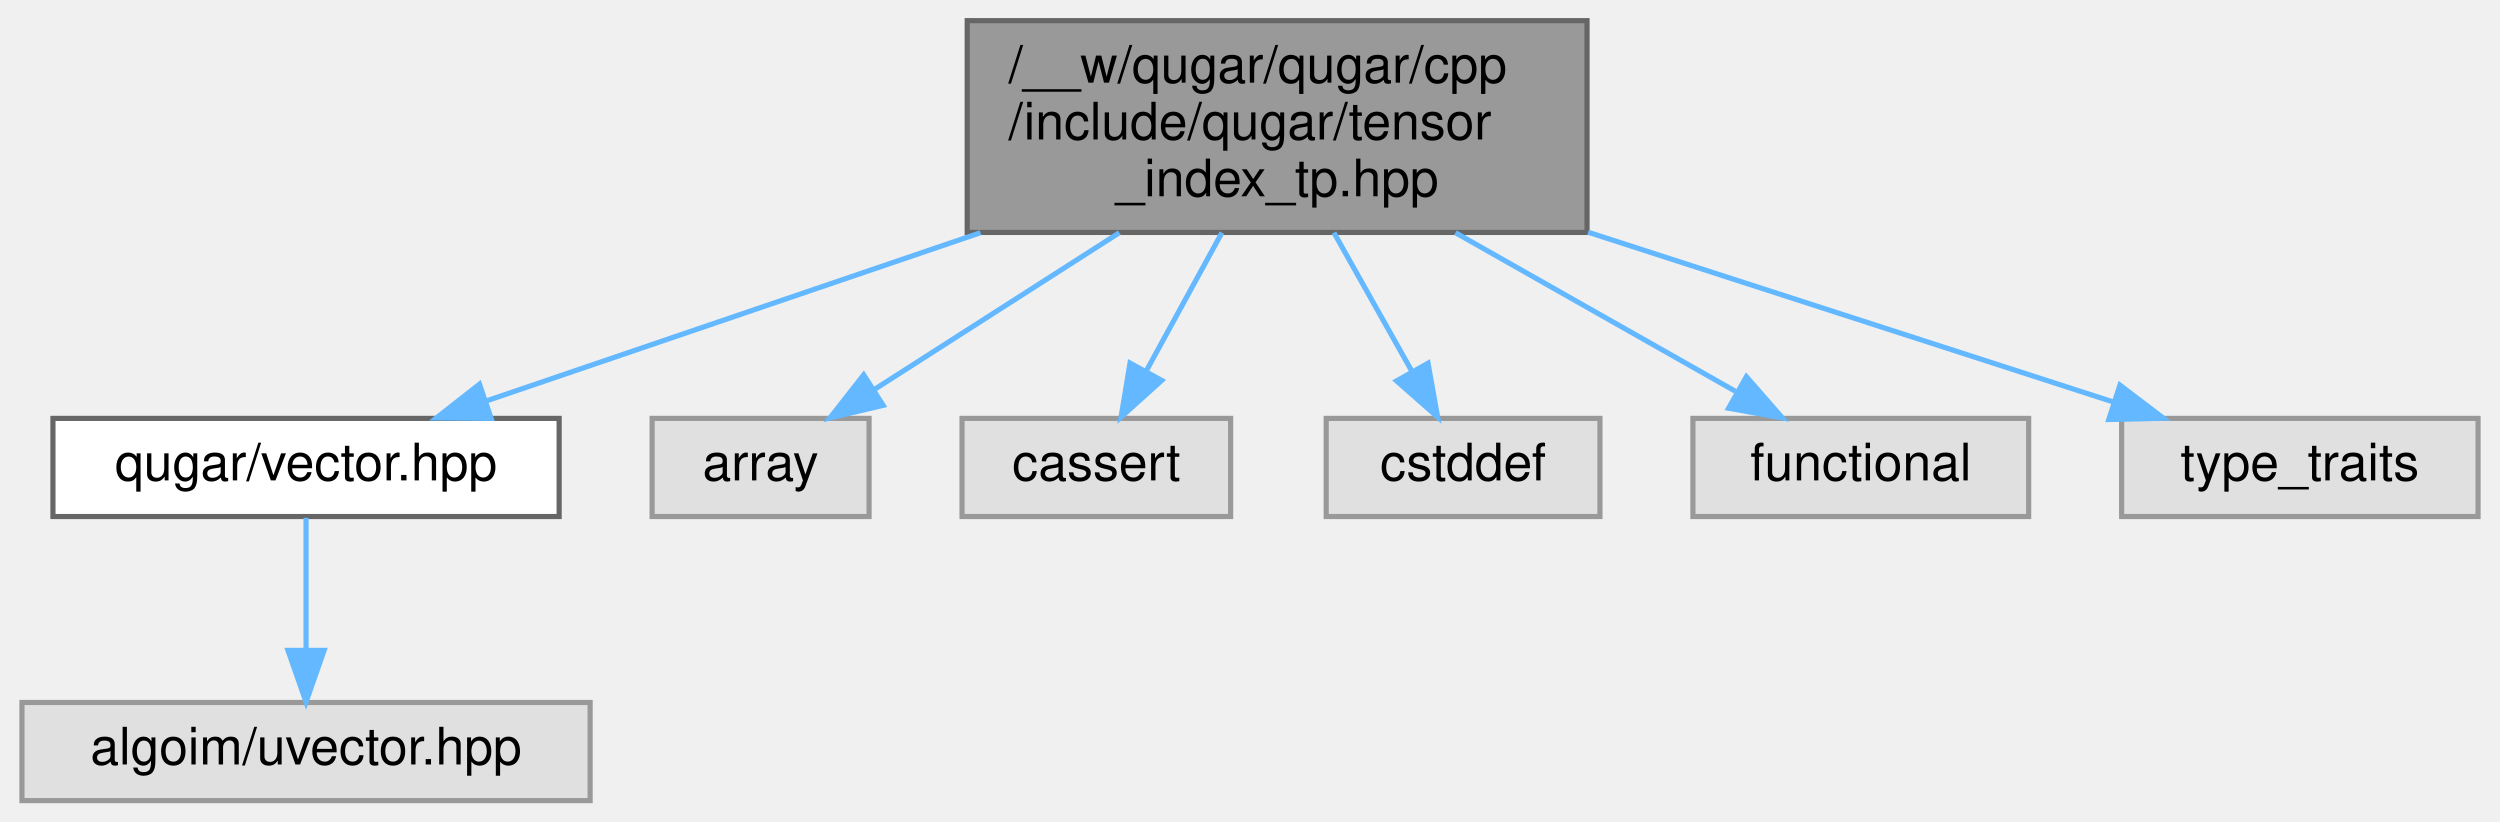
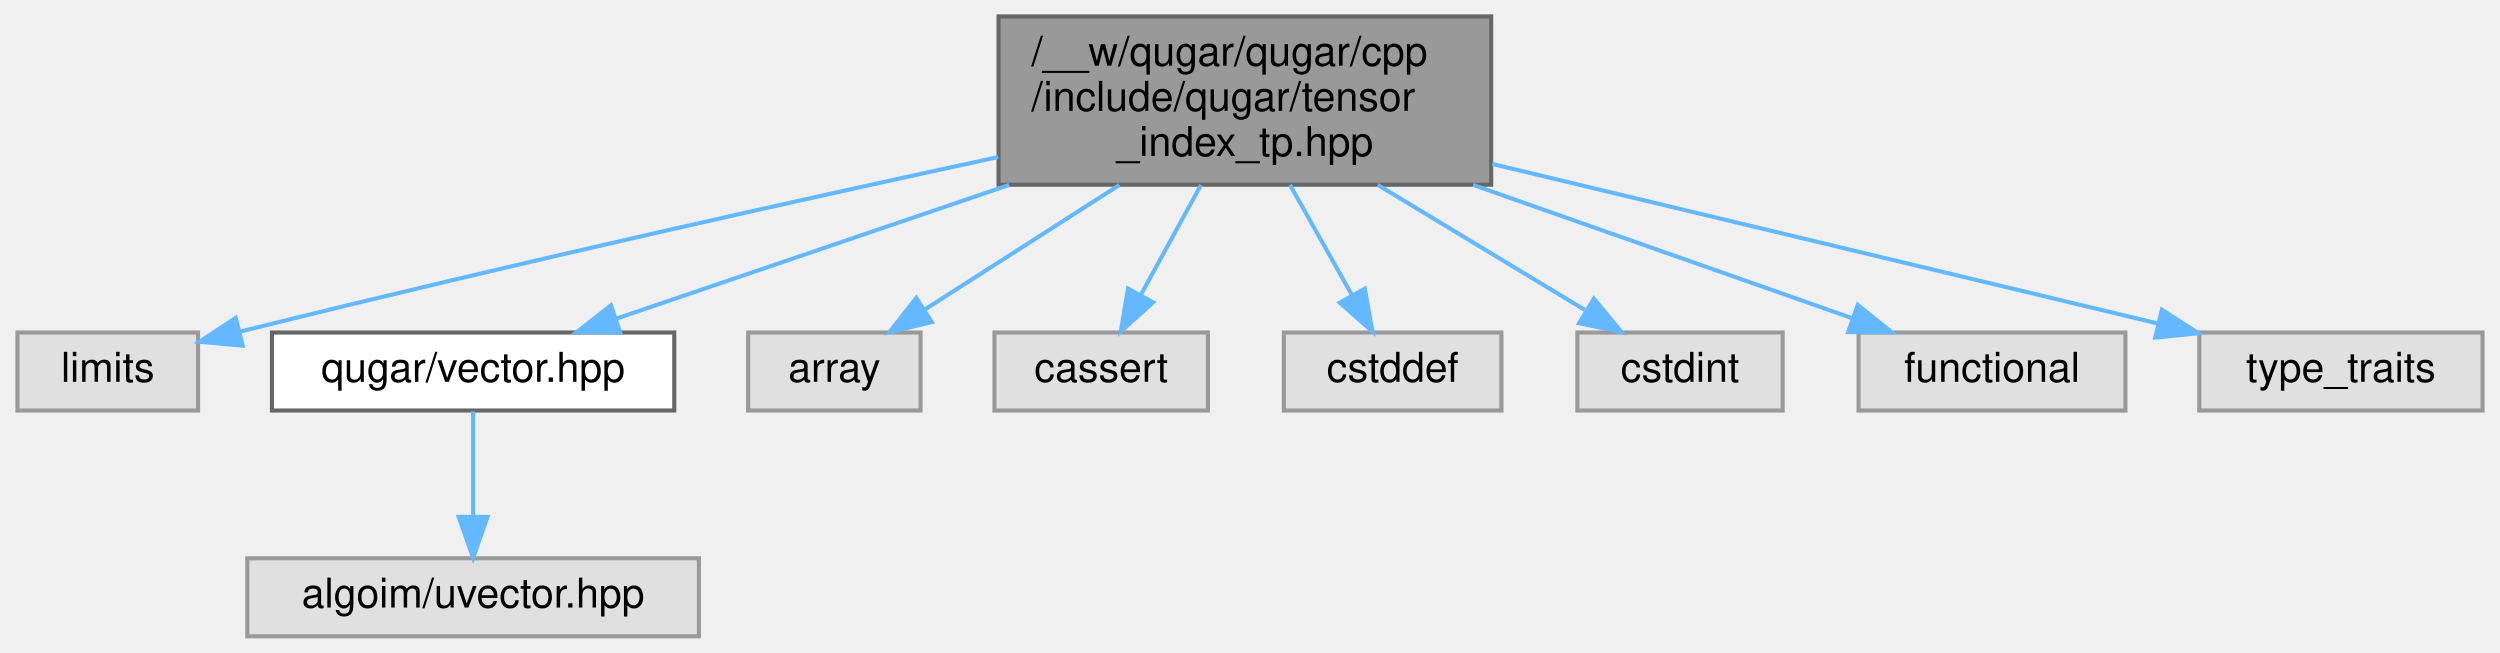
- <svg xmlns="http://www.w3.org/2000/svg" xmlns:xlink="http://www.w3.org/1999/xlink" width="484pt" height="159pt" viewBox="0.00 0.00 483.50 159.00">
+ <svg xmlns="http://www.w3.org/2000/svg" xmlns:xlink="http://www.w3.org/1999/xlink" width="609pt" height="159pt" viewBox="0.00 0.00 608.50 159.00">
  <g id="graph0" class="graph" transform="scale(1 1) rotate(0) translate(4 155)">
    <g id="Node000001" class="node">
      <g id="a_Node000001">
        <a xlink:title="Declaration of tensor-product index and size related classes.">
-           <polygon fill="#999999" stroke="#666666" points="303,-151 183,-151 183,-110 303,-110 303,-151" />
-           <text text-anchor="start" x="191" y="-139" font-family="Helvetica,sans-Serif" font-size="10.00">/__w/qugar/qugar/cpp</text>
-           <text text-anchor="start" x="191" y="-128" font-family="Helvetica,sans-Serif" font-size="10.00">/include/qugar/tensor</text>
-           <text text-anchor="middle" x="243" y="-117" font-family="Helvetica,sans-Serif" font-size="10.00">_index_tp.hpp</text>
+           <polygon fill="#999999" stroke="#666666" points="359,-151 239,-151 239,-110 359,-110 359,-151" />
+           <text text-anchor="start" x="247" y="-139" font-family="Helvetica,sans-Serif" font-size="10.00">/__w/qugar/qugar/cpp</text>
+           <text text-anchor="start" x="247" y="-128" font-family="Helvetica,sans-Serif" font-size="10.00">/include/qugar/tensor</text>
+           <text text-anchor="middle" x="299" y="-117" font-family="Helvetica,sans-Serif" font-size="10.00">_index_tp.hpp</text>
        </a>
      </g>
    </g>
    <g id="Node000002" class="node">
      <g id="a_Node000002">
-         <a xlink:href="../../da/d16/vector_8hpp.html" target="_top" xlink:title=" ">
-           <polygon fill="white" stroke="#666666" points="104,-74 6,-74 6,-55 104,-55 104,-74" />
-           <text text-anchor="middle" x="55" y="-62" font-family="Helvetica,sans-Serif" font-size="10.00">qugar/vector.hpp</text>
+         <a xlink:title=" ">
+           <polygon fill="#e0e0e0" stroke="#999999" points="44,-74 0,-74 0,-55 44,-55 44,-74" />
+           <text text-anchor="middle" x="22" y="-62" font-family="Helvetica,sans-Serif" font-size="10.00">limits</text>
        </a>
      </g>
    </g>
    <g id="edge1_Node000001_Node000002" class="edge">
      <g id="a_edge1_Node000001_Node000002">
        <a xlink:title=" ">
-           <path fill="none" stroke="#63b8ff" d="M185.57,-109.95C154.36,-99.32 116.77,-86.53 89.95,-77.4" />
-           <polygon fill="#63b8ff" stroke="#63b8ff" points="90.83,-74 80.24,-74.09 88.58,-80.63 90.83,-74" />
+           <path fill="none" stroke="#63b8ff" d="M238.92,-116.75C191.34,-106.47 122.96,-91.29 54.43,-74.27" />
+           <polygon fill="#63b8ff" stroke="#63b8ff" points="54.87,-70.78 44.32,-71.75 53.17,-77.57 54.87,-70.78" />
+         </a>
+       </g>
+     </g>
+     <g id="Node000003" class="node">
+       <g id="a_Node000003">
+         <a xlink:href="../../da/d16/vector_8hpp.html" target="_top" xlink:title=" ">
+           <polygon fill="white" stroke="#666666" points="160,-74 62,-74 62,-55 160,-55 160,-74" />
+           <text text-anchor="middle" x="111" y="-62" font-family="Helvetica,sans-Serif" font-size="10.00">qugar/vector.hpp</text>
+         </a>
+       </g>
+     </g>
+     <g id="edge2_Node000001_Node000003" class="edge">
+       <g id="a_edge2_Node000001_Node000003">
+         <a xlink:title=" ">
+           <path fill="none" stroke="#63b8ff" d="M241.57,-109.95C210.36,-99.32 172.77,-86.53 145.95,-77.4" />
+           <polygon fill="#63b8ff" stroke="#63b8ff" points="146.83,-74 136.24,-74.09 144.58,-80.63 146.83,-74" />
+         </a>
+       </g>
+     </g>
+     <g id="Node000005" class="node">
+       <g id="a_Node000005">
+         <a xlink:title=" ">
+           <polygon fill="#e0e0e0" stroke="#999999" points="220,-74 178,-74 178,-55 220,-55 220,-74" />
+           <text text-anchor="middle" x="199" y="-62" font-family="Helvetica,sans-Serif" font-size="10.00">array</text>
+         </a>
+       </g>
+     </g>
+     <g id="edge4_Node000001_Node000005" class="edge">
+       <g id="a_edge4_Node000001_Node000005">
+         <a xlink:title=" ">
+           <path fill="none" stroke="#63b8ff" d="M268.45,-109.95C253.09,-100.12 234.83,-88.43 220.89,-79.51" />
+           <polygon fill="#63b8ff" stroke="#63b8ff" points="222.73,-76.53 212.42,-74.09 218.96,-82.43 222.73,-76.53" />
+         </a>
+       </g>
+     </g>
+     <g id="Node000006" class="node">
+       <g id="a_Node000006">
+         <a xlink:title=" ">
+           <polygon fill="#e0e0e0" stroke="#999999" points="290,-74 238,-74 238,-55 290,-55 290,-74" />
+           <text text-anchor="middle" x="264" y="-62" font-family="Helvetica,sans-Serif" font-size="10.00">cassert</text>
+         </a>
+       </g>
+     </g>
+     <g id="edge5_Node000001_Node000006" class="edge">
+       <g id="a_edge5_Node000001_Node000006">
+         <a xlink:title=" ">
+           <path fill="none" stroke="#63b8ff" d="M288.31,-109.95C283.63,-101.39 278.18,-91.42 273.62,-83.1" />
+           <polygon fill="#63b8ff" stroke="#63b8ff" points="276.66,-81.35 268.79,-74.26 270.52,-84.71 276.66,-81.35" />
+         </a>
+       </g>
+     </g>
+     <g id="Node000007" class="node">
+       <g id="a_Node000007">
+         <a xlink:title=" ">
+           <polygon fill="#e0e0e0" stroke="#999999" points="361.5,-74 308.5,-74 308.5,-55 361.5,-55 361.5,-74" />
+           <text text-anchor="middle" x="335" y="-62" font-family="Helvetica,sans-Serif" font-size="10.00">cstddef</text>
+         </a>
+       </g>
+     </g>
+     <g id="edge6_Node000001_Node000007" class="edge">
+       <g id="a_edge6_Node000001_Node000007">
+         <a xlink:title=" ">
+           <path fill="none" stroke="#63b8ff" d="M310,-109.95C314.81,-101.39 320.42,-91.42 325.1,-83.1" />
+           <polygon fill="#63b8ff" stroke="#63b8ff" points="328.22,-84.69 330.07,-74.26 322.12,-81.26 328.22,-84.69" />
+         </a>
+       </g>
+     </g>
+     <g id="Node000008" class="node">
+       <g id="a_Node000008">
+         <a xlink:title=" ">
+           <polygon fill="#e0e0e0" stroke="#999999" points="430,-74 380,-74 380,-55 430,-55 430,-74" />
+           <text text-anchor="middle" x="405" y="-62" font-family="Helvetica,sans-Serif" font-size="10.00">cstdint</text>
+         </a>
+       </g>
+     </g>
+     <g id="edge7_Node000001_Node000008" class="edge">
+       <g id="a_edge7_Node000001_Node000008">
+         <a xlink:title=" ">
+           <path fill="none" stroke="#63b8ff" d="M331.38,-109.95C347.66,-100.12 367.02,-88.43 381.8,-79.51" />
+           <polygon fill="#63b8ff" stroke="#63b8ff" points="384.02,-82.26 390.77,-74.09 380.4,-76.26 384.02,-82.26" />
+         </a>
+       </g>
+     </g>
+     <g id="Node000009" class="node">
+       <g id="a_Node000009">
+         <a xlink:title=" ">
+           <polygon fill="#e0e0e0" stroke="#999999" points="513.5,-74 448.5,-74 448.5,-55 513.5,-55 513.5,-74" />
+           <text text-anchor="middle" x="481" y="-62" font-family="Helvetica,sans-Serif" font-size="10.00">functional</text>
+         </a>
+       </g>
+     </g>
+     <g id="edge8_Node000001_Node000009" class="edge">
+       <g id="a_edge8_Node000001_Node000009">
+         <a xlink:title=" ">
+           <path fill="none" stroke="#63b8ff" d="M354.59,-109.95C384.68,-99.37 420.88,-86.64 446.82,-77.52" />
+           <polygon fill="#63b8ff" stroke="#63b8ff" points="448.29,-80.71 456.57,-74.09 445.97,-74.11 448.29,-80.71" />
+         </a>
+       </g>
+     </g>
+     <g id="Node000010" class="node">
+       <g id="a_Node000010">
+         <a xlink:title=" ">
+           <polygon fill="#e0e0e0" stroke="#999999" points="600.5,-74 531.5,-74 531.5,-55 600.5,-55 600.5,-74" />
+           <text text-anchor="middle" x="566" y="-62" font-family="Helvetica,sans-Serif" font-size="10.00">type_traits</text>
+         </a>
+       </g>
+     </g>
+     <g id="edge9_Node000001_Node000010" class="edge">
+       <g id="a_edge9_Node000001_Node000010">
+         <a xlink:title=" ">
+           <path fill="none" stroke="#63b8ff" d="M359.25,-115.06C408.48,-103.26 476.96,-86.84 521.38,-76.2" />
+           <polygon fill="#63b8ff" stroke="#63b8ff" points="522.39,-79.55 531.3,-73.82 520.76,-72.75 522.39,-79.55" />
        </a>
      </g>
    </g>
    <g id="Node000004" class="node">
      <g id="a_Node000004">
        <a xlink:title=" ">
-           <polygon fill="#e0e0e0" stroke="#999999" points="164,-74 122,-74 122,-55 164,-55 164,-74" />
-           <text text-anchor="middle" x="143" y="-62" font-family="Helvetica,sans-Serif" font-size="10.00">array</text>
+           <polygon fill="#e0e0e0" stroke="#999999" points="166,-19 56,-19 56,0 166,0 166,-19" />
+           <text text-anchor="middle" x="111" y="-7" font-family="Helvetica,sans-Serif" font-size="10.00">algoim/uvector.hpp</text>
        </a>
      </g>
    </g>
-     <g id="edge3_Node000001_Node000004" class="edge">
-       <g id="a_edge3_Node000001_Node000004">
+     <g id="edge3_Node000003_Node000004" class="edge">
+       <g id="a_edge3_Node000003_Node000004">
        <a xlink:title=" ">
-           <path fill="none" stroke="#63b8ff" d="M212.45,-109.95C197.09,-100.12 178.83,-88.43 164.89,-79.51" />
-           <polygon fill="#63b8ff" stroke="#63b8ff" points="166.73,-76.53 156.42,-74.09 162.96,-82.43 166.73,-76.53" />
-         </a>
-       </g>
-     </g>
-     <g id="Node000005" class="node">
-       <g id="a_Node000005">
-         <a xlink:title=" ">
-           <polygon fill="#e0e0e0" stroke="#999999" points="234,-74 182,-74 182,-55 234,-55 234,-74" />
-           <text text-anchor="middle" x="208" y="-62" font-family="Helvetica,sans-Serif" font-size="10.00">cassert</text>
-         </a>
-       </g>
-     </g>
-     <g id="edge4_Node000001_Node000005" class="edge">
-       <g id="a_edge4_Node000001_Node000005">
-         <a xlink:title=" ">
-           <path fill="none" stroke="#63b8ff" d="M232.31,-109.95C227.63,-101.39 222.18,-91.42 217.62,-83.1" />
-           <polygon fill="#63b8ff" stroke="#63b8ff" points="220.66,-81.35 212.79,-74.26 214.52,-84.71 220.66,-81.35" />
-         </a>
-       </g>
-     </g>
-     <g id="Node000006" class="node">
-       <g id="a_Node000006">
-         <a xlink:title=" ">
-           <polygon fill="#e0e0e0" stroke="#999999" points="305.5,-74 252.5,-74 252.5,-55 305.5,-55 305.5,-74" />
-           <text text-anchor="middle" x="279" y="-62" font-family="Helvetica,sans-Serif" font-size="10.00">cstddef</text>
-         </a>
-       </g>
-     </g>
-     <g id="edge5_Node000001_Node000006" class="edge">
-       <g id="a_edge5_Node000001_Node000006">
-         <a xlink:title=" ">
-           <path fill="none" stroke="#63b8ff" d="M254,-109.95C258.81,-101.39 264.42,-91.42 269.1,-83.1" />
-           <polygon fill="#63b8ff" stroke="#63b8ff" points="272.22,-84.69 274.07,-74.26 266.12,-81.26 272.22,-84.69" />
-         </a>
-       </g>
-     </g>
-     <g id="Node000007" class="node">
-       <g id="a_Node000007">
-         <a xlink:title=" ">
-           <polygon fill="#e0e0e0" stroke="#999999" points="388.5,-74 323.5,-74 323.5,-55 388.5,-55 388.5,-74" />
-           <text text-anchor="middle" x="356" y="-62" font-family="Helvetica,sans-Serif" font-size="10.00">functional</text>
-         </a>
-       </g>
-     </g>
-     <g id="edge6_Node000001_Node000007" class="edge">
-       <g id="a_edge6_Node000001_Node000007">
-         <a xlink:title=" ">
-           <path fill="none" stroke="#63b8ff" d="M277.52,-109.95C295.04,-100.03 315.9,-88.21 331.71,-79.25" />
-           <polygon fill="#63b8ff" stroke="#63b8ff" points="333.85,-82.07 340.83,-74.09 330.4,-75.97 333.85,-82.07" />
-         </a>
-       </g>
-     </g>
-     <g id="Node000008" class="node">
-       <g id="a_Node000008">
-         <a xlink:title=" ">
-           <polygon fill="#e0e0e0" stroke="#999999" points="475.5,-74 406.5,-74 406.5,-55 475.5,-55 475.5,-74" />
-           <text text-anchor="middle" x="441" y="-62" font-family="Helvetica,sans-Serif" font-size="10.00">type_traits</text>
-         </a>
-       </g>
-     </g>
-     <g id="edge7_Node000001_Node000008" class="edge">
-       <g id="a_edge7_Node000001_Node000008">
-         <a xlink:title=" ">
-           <path fill="none" stroke="#63b8ff" d="M303.21,-110.04C336.35,-99.33 376.37,-86.39 404.72,-77.23" />
-           <polygon fill="#63b8ff" stroke="#63b8ff" points="406.17,-80.44 414.6,-74.03 404.01,-73.78 406.17,-80.44" />
-         </a>
-       </g>
-     </g>
-     <g id="Node000003" class="node">
-       <g id="a_Node000003">
-         <a xlink:title=" ">
-           <polygon fill="#e0e0e0" stroke="#999999" points="110,-19 0,-19 0,0 110,0 110,-19" />
-           <text text-anchor="middle" x="55" y="-7" font-family="Helvetica,sans-Serif" font-size="10.00">algoim/uvector.hpp</text>
-         </a>
-       </g>
-     </g>
-     <g id="edge2_Node000002_Node000003" class="edge">
-       <g id="a_edge2_Node000002_Node000003">
-         <a xlink:title=" ">
-           <path fill="none" stroke="#63b8ff" d="M55,-54.75C55,-47.8 55,-37.85 55,-29.13" />
-           <polygon fill="#63b8ff" stroke="#63b8ff" points="58.5,-29.09 55,-19.09 51.5,-29.09 58.5,-29.09" />
+           <path fill="none" stroke="#63b8ff" d="M111,-54.75C111,-47.8 111,-37.85 111,-29.13" />
+           <polygon fill="#63b8ff" stroke="#63b8ff" points="114.5,-29.09 111,-19.09 107.5,-29.09 114.5,-29.09" />
        </a>
      </g>
    </g>
  </g>
</svg>
